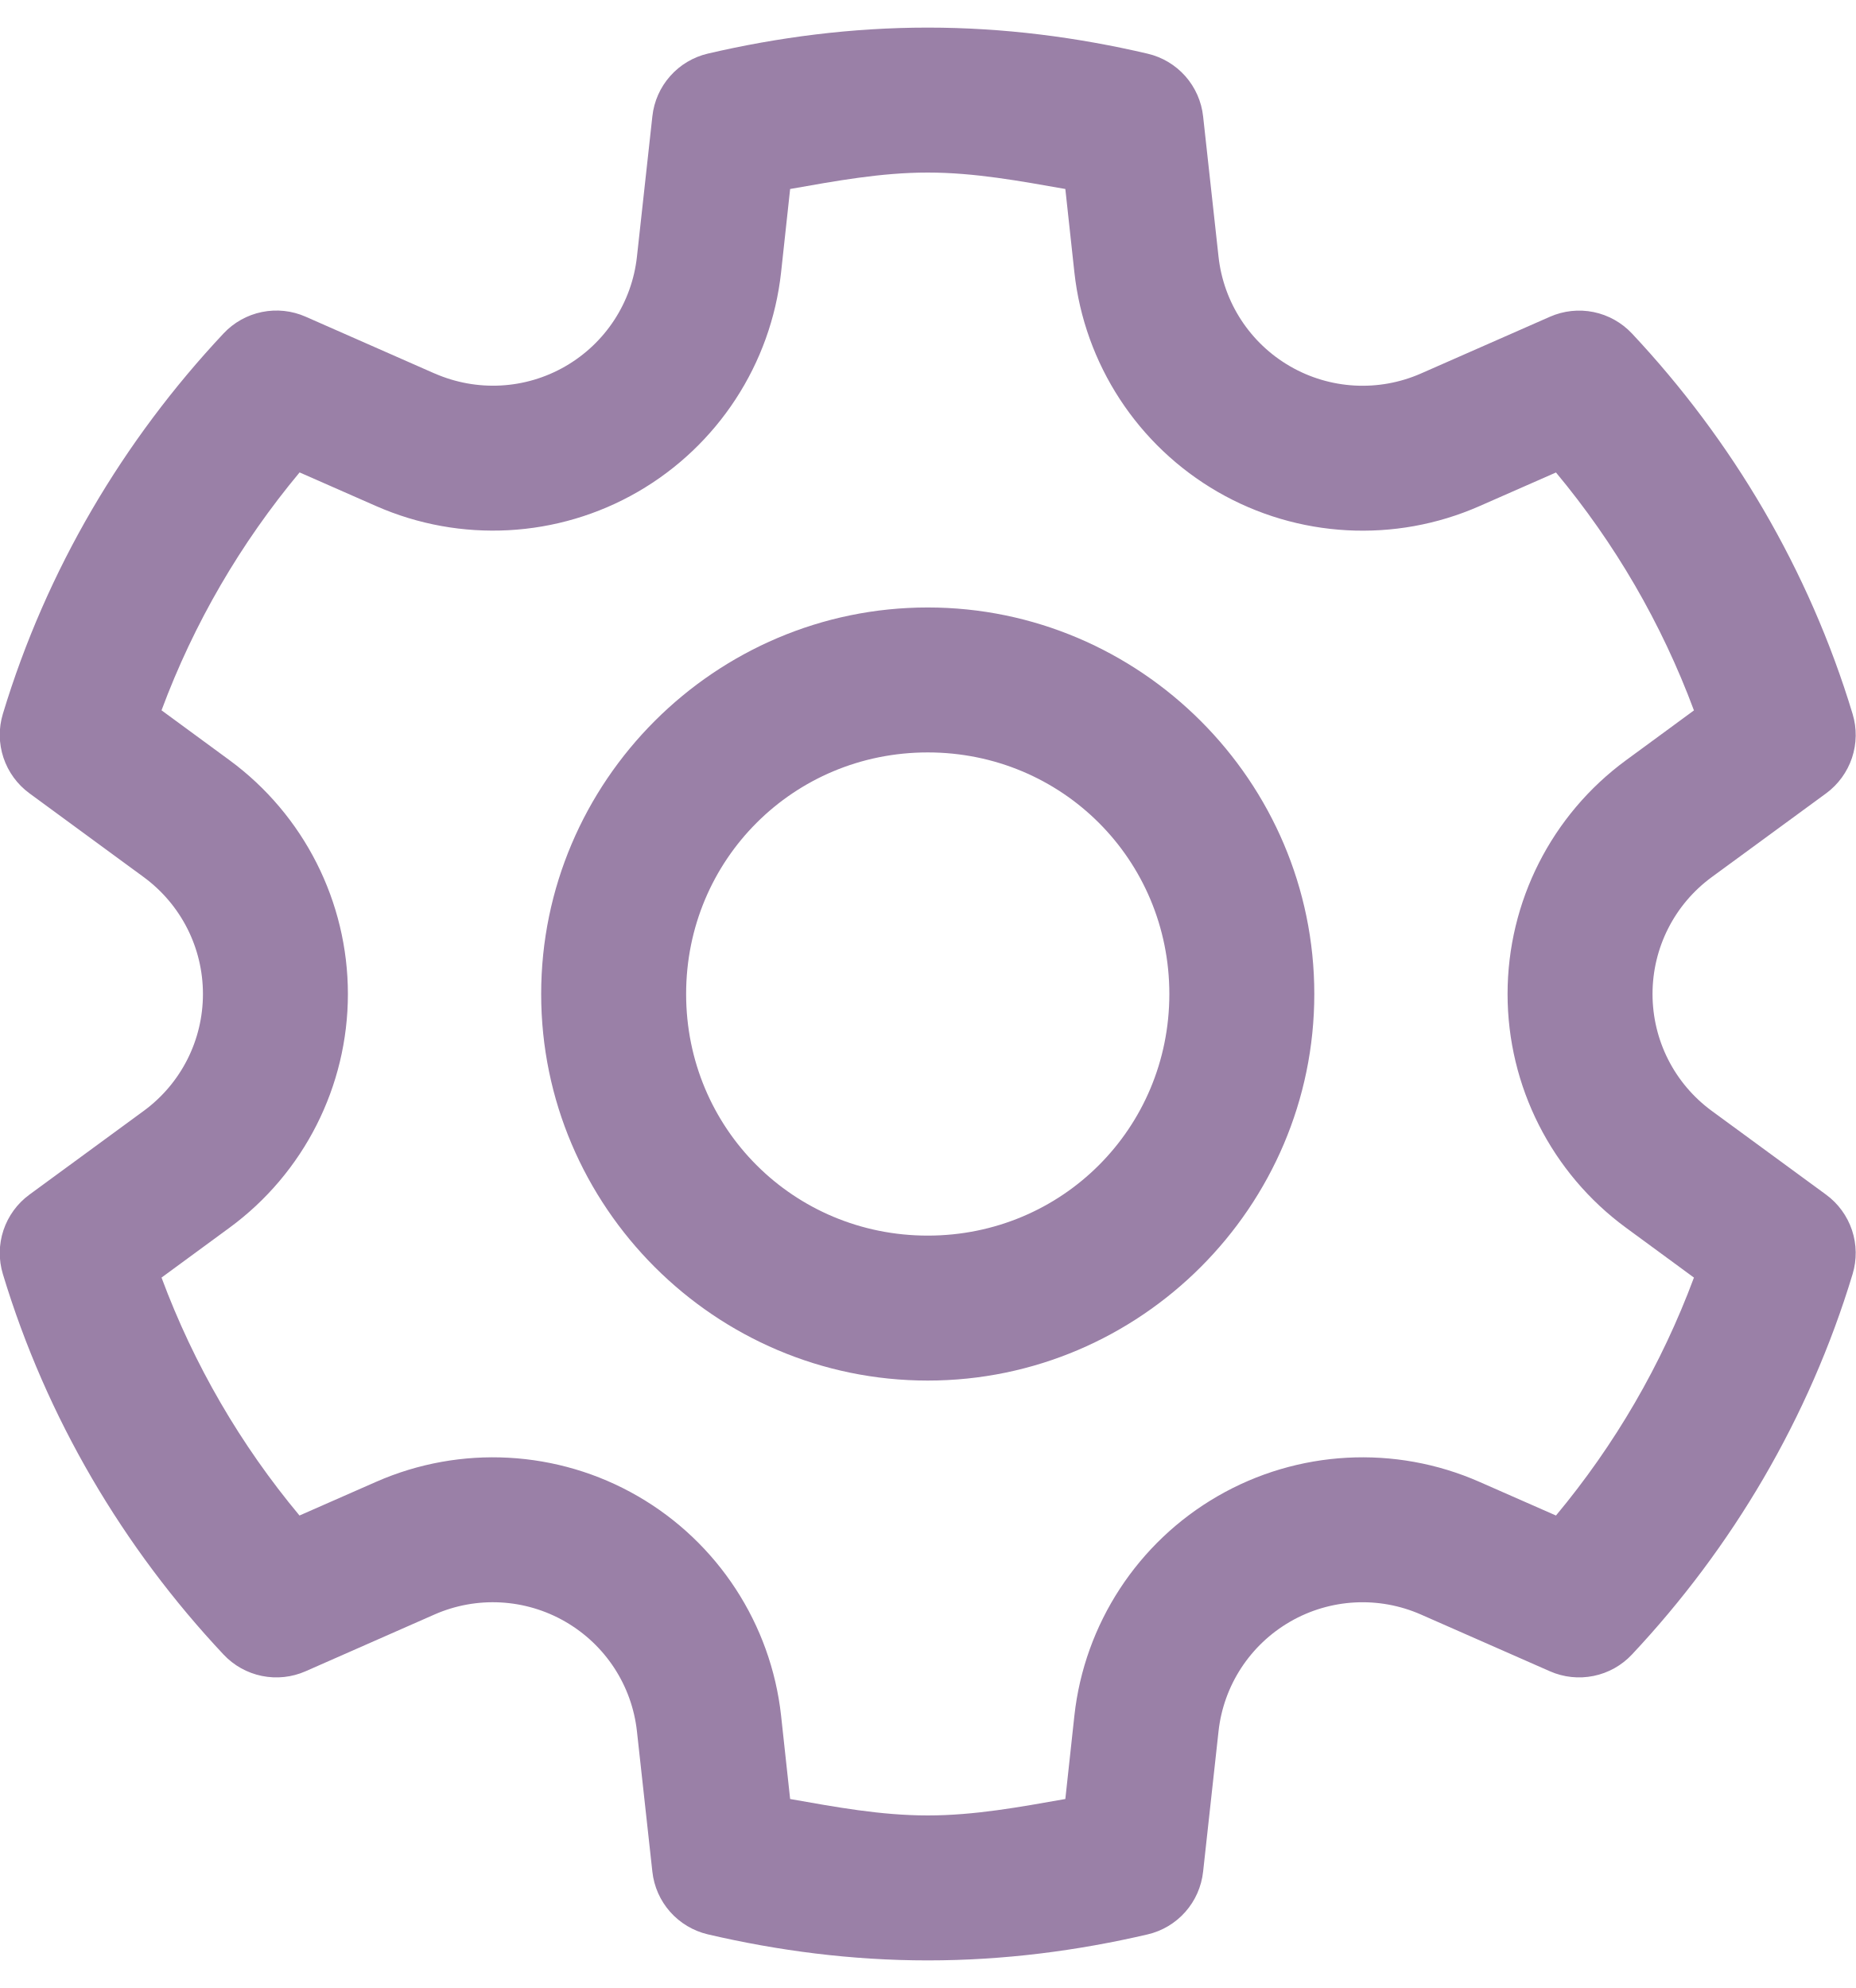
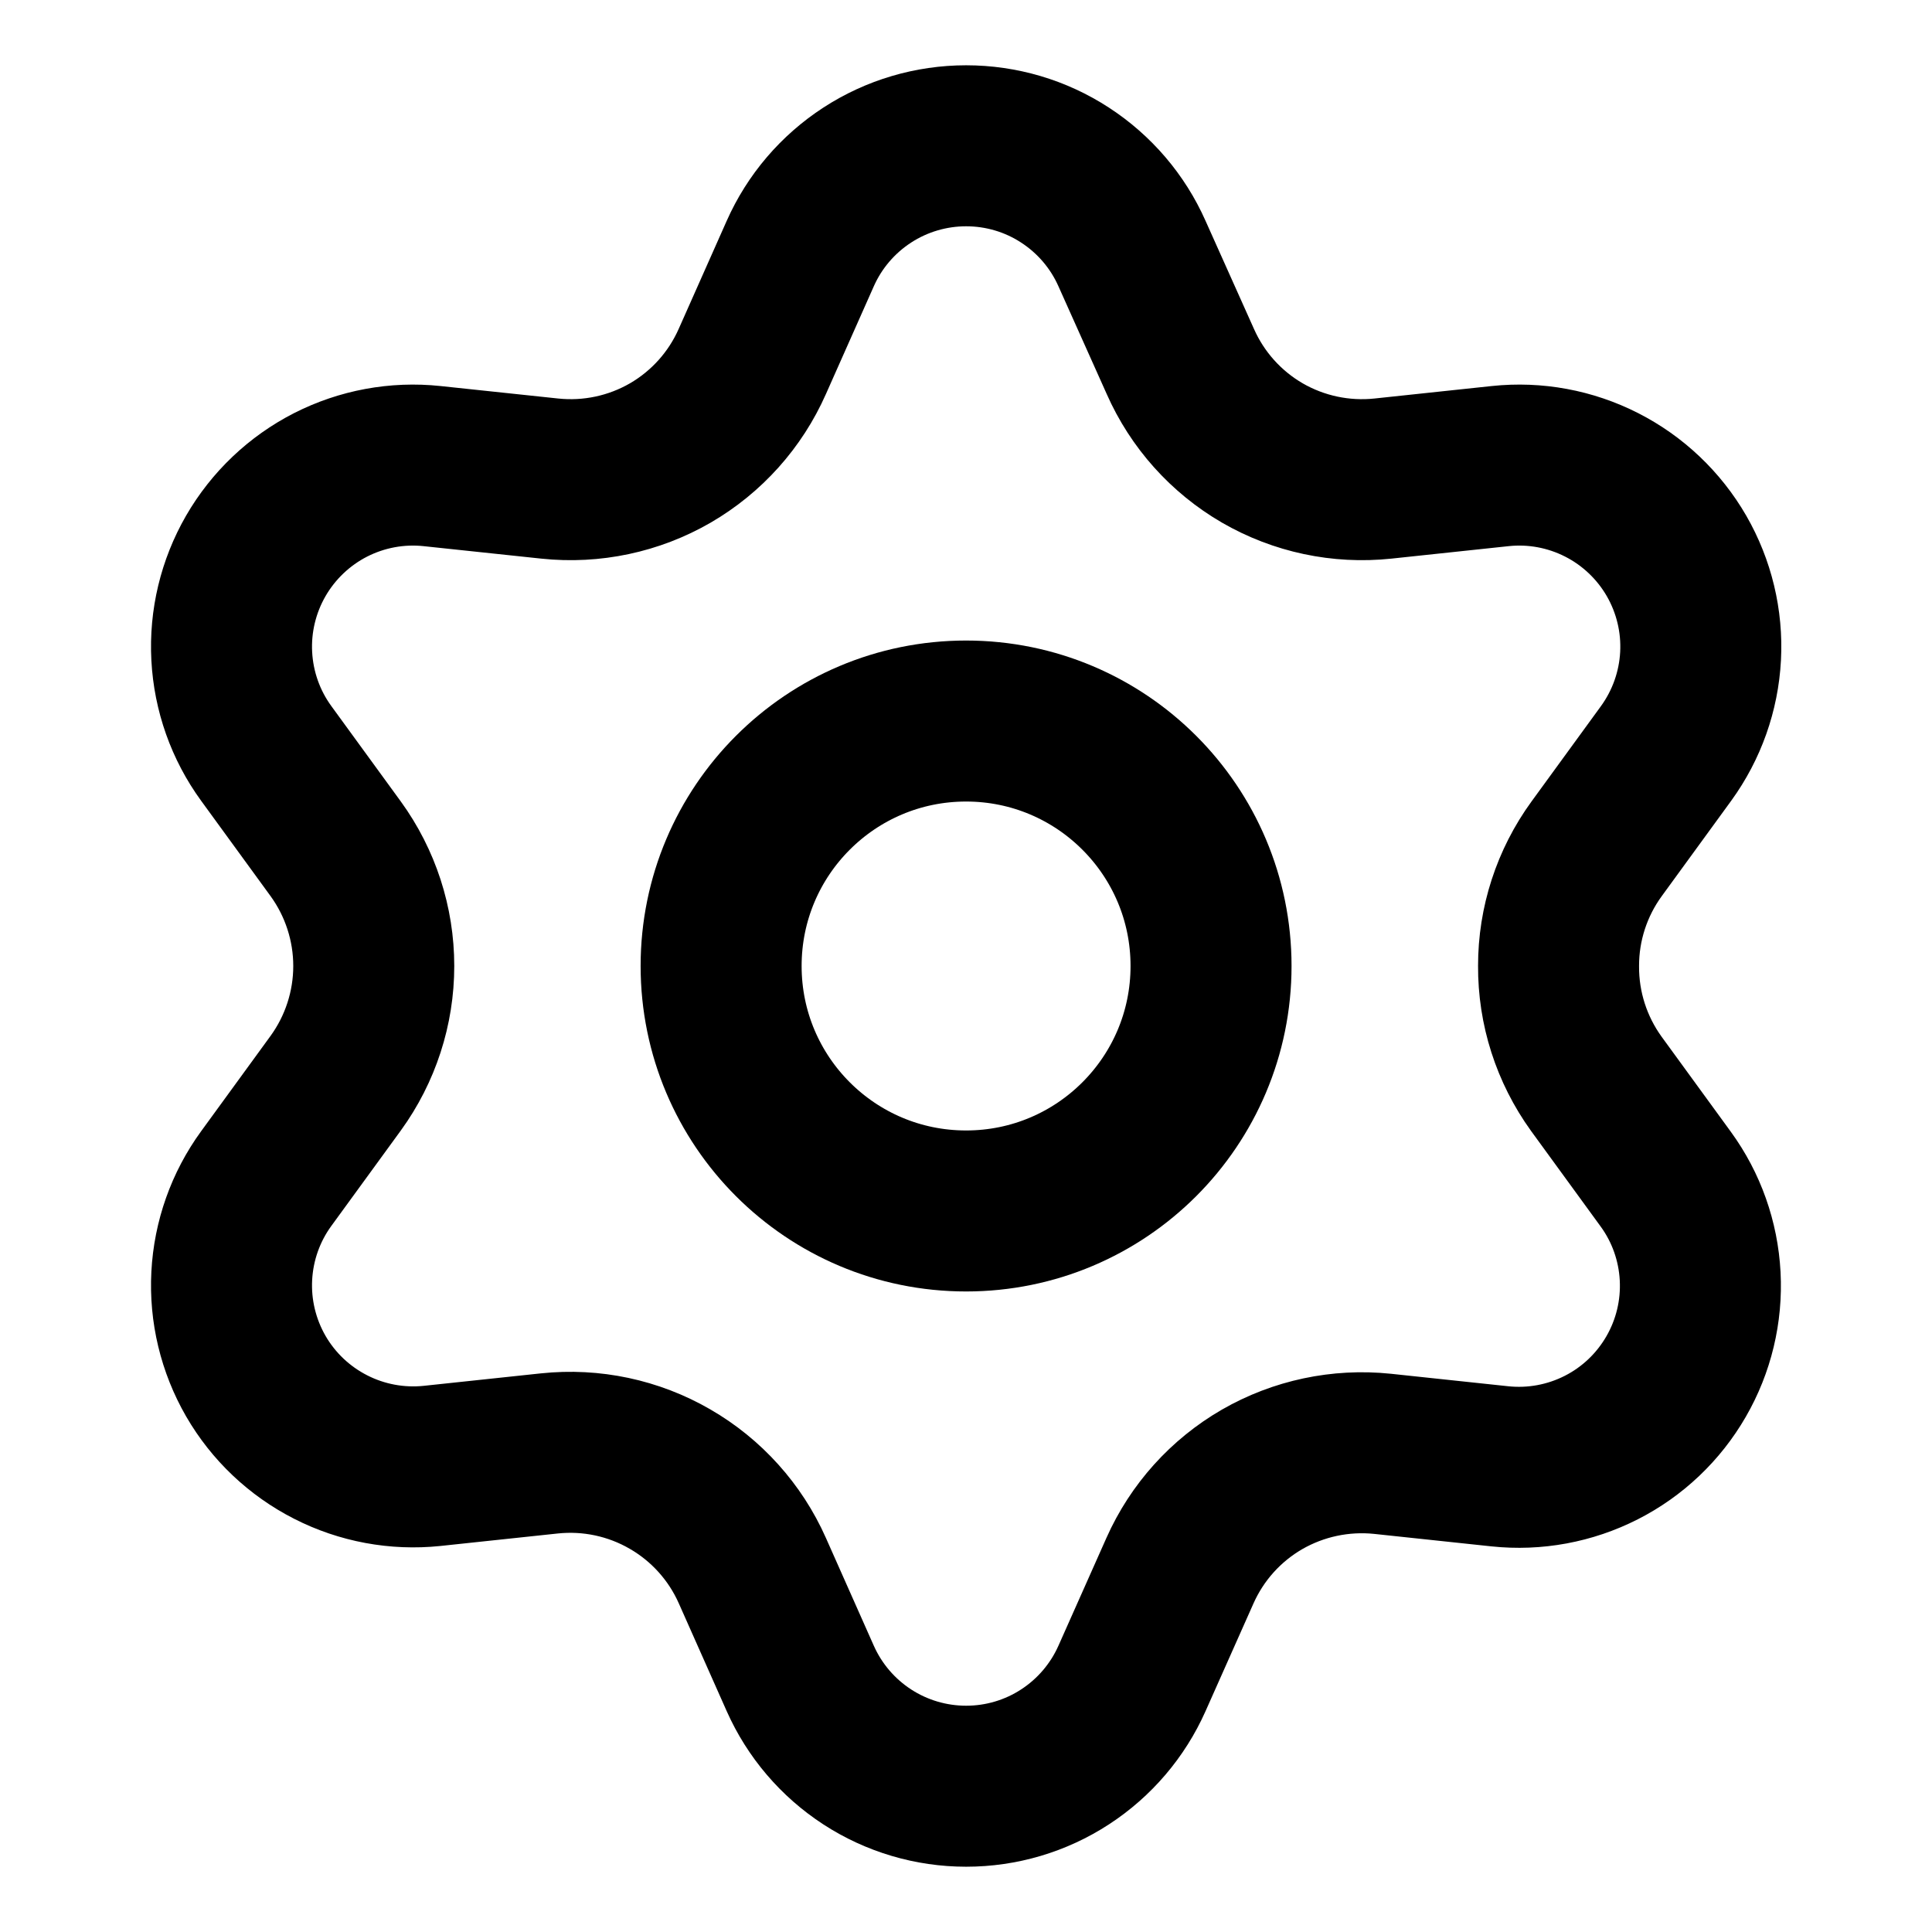
- <svg xmlns="http://www.w3.org/2000/svg" width="56" height="60" viewBox="0 0 56 60" fill="none">
-   <path d="M28 0.833C25.7 0.833 23.483 1.124 21.366 1.617C20.925 1.72 20.526 1.957 20.226 2.297C19.925 2.636 19.738 3.06 19.689 3.511L19.224 7.743C19.073 9.13 18.271 10.358 17.062 11.056C15.856 11.753 14.392 11.83 13.115 11.27H13.112L9.224 9.558C8.809 9.375 8.348 9.326 7.904 9.417C7.46 9.508 7.056 9.734 6.746 10.065C3.723 13.287 1.404 17.189 0.087 21.544C-0.045 21.977 -0.038 22.44 0.105 22.87C0.249 23.3 0.522 23.674 0.887 23.942L4.336 26.471C5.463 27.299 6.125 28.604 6.125 30C6.125 31.397 5.463 32.703 4.336 33.529L0.887 36.056C0.522 36.323 0.249 36.698 0.105 37.127C-0.038 37.557 -0.045 38.02 0.087 38.454C1.404 42.808 3.721 46.713 6.746 49.935C7.056 50.266 7.461 50.492 7.905 50.582C8.349 50.672 8.809 50.623 9.224 50.44L13.112 48.728C14.389 48.166 15.855 48.247 17.062 48.944C18.271 49.643 19.073 50.87 19.224 52.257L19.689 56.489C19.738 56.939 19.925 57.362 20.225 57.701C20.525 58.04 20.923 58.277 21.363 58.381C23.481 58.875 25.7 59.167 28 59.167C30.3 59.167 32.517 58.876 34.634 58.383C35.075 58.281 35.474 58.043 35.774 57.704C36.075 57.364 36.262 56.94 36.311 56.489L36.776 52.257C36.927 50.87 37.729 49.643 38.937 48.944C40.144 48.247 41.608 48.167 42.885 48.728L46.776 50.44C47.19 50.623 47.651 50.672 48.095 50.582C48.539 50.492 48.944 50.266 49.254 49.935C52.276 46.713 54.596 42.809 55.913 38.454C56.045 38.02 56.038 37.557 55.895 37.127C55.751 36.698 55.478 36.323 55.113 36.056L51.664 33.529C50.537 32.703 49.875 31.397 49.875 30C49.875 28.604 50.537 27.297 51.664 26.471L55.113 23.945C55.478 23.677 55.751 23.302 55.895 22.873C56.038 22.443 56.045 21.98 55.913 21.546C54.596 17.192 52.276 13.287 49.254 10.065C48.944 9.735 48.539 9.509 48.095 9.418C47.651 9.328 47.19 9.378 46.776 9.561L42.885 11.273C41.608 11.833 40.144 11.753 38.937 11.056C37.729 10.358 36.927 9.13 36.776 7.743L36.311 3.511C36.262 3.061 36.074 2.638 35.775 2.299C35.474 1.96 35.077 1.723 34.636 1.62C32.519 1.125 30.3 0.833 28 0.833ZM28 5.208C29.421 5.208 30.785 5.464 32.153 5.704L32.426 8.219C32.729 10.988 34.339 13.451 36.75 14.844C39.162 16.238 42.099 16.398 44.648 15.277L46.961 14.26C48.737 16.393 50.143 18.802 51.125 21.441L49.075 22.945C46.829 24.592 45.5 27.214 45.5 30C45.5 32.786 46.829 35.408 49.075 37.055L51.125 38.559C50.143 41.198 48.737 43.607 46.961 45.74L44.648 44.723C42.099 43.602 39.162 43.762 36.75 45.156C34.339 46.549 32.729 49.012 32.426 51.781L32.153 54.296C30.785 54.536 29.42 54.792 28 54.792C26.579 54.792 25.215 54.537 23.847 54.296L23.574 51.781C23.27 49.012 21.661 46.549 19.25 45.156C16.838 43.762 13.901 43.602 11.352 44.723L9.039 45.74C7.262 43.608 5.857 41.199 4.875 38.559L6.925 37.055C9.171 35.408 10.5 32.786 10.5 30C10.5 27.214 9.17 24.59 6.925 22.942L4.875 21.438C5.857 18.798 7.265 16.391 9.042 14.258L11.352 15.274C13.901 16.395 16.838 16.238 19.25 14.844C21.661 13.451 23.27 10.988 23.574 8.219L23.847 5.704C25.215 5.464 26.58 5.208 28 5.208ZM28 18.334C21.582 18.334 16.333 23.583 16.333 30C16.333 36.418 21.582 41.667 28 41.667C34.417 41.667 39.667 36.418 39.667 30C39.667 23.583 34.417 18.334 28 18.334ZM28 22.709C32.053 22.709 35.292 25.947 35.292 30C35.292 34.053 32.053 37.292 28 37.292C23.947 37.292 20.708 34.053 20.708 30C20.708 25.947 23.947 22.709 28 22.709Z" fill="#9A80A7" />
+ <svg xmlns="http://www.w3.org/2000/svg" width="24" height="24" viewBox="0 0 24 24" fill="none">
+   <path d="M9.346 19.511L9.941 20.85C10.118 21.248 10.407 21.587 10.773 21.825C11.139 22.063 11.566 22.189 12.002 22.189C12.438 22.189 12.865 22.063 13.23 21.825C13.596 21.587 13.885 21.248 14.062 20.85L14.658 19.511C14.87 19.035 15.226 18.639 15.677 18.378C16.13 18.117 16.654 18.006 17.174 18.06L18.631 18.215C19.065 18.261 19.503 18.18 19.892 17.982C20.28 17.785 20.603 17.478 20.821 17.1C21.039 16.723 21.143 16.29 21.12 15.854C21.097 15.419 20.949 14.999 20.692 14.647L19.829 13.462C19.522 13.036 19.358 12.525 19.361 12C19.36 11.477 19.526 10.967 19.834 10.544L20.697 9.359C20.953 9.006 21.102 8.587 21.125 8.151C21.148 7.716 21.044 7.283 20.826 6.905C20.608 6.528 20.285 6.221 19.896 6.023C19.507 5.825 19.07 5.744 18.636 5.79L17.179 5.945C16.659 6 16.134 5.889 15.681 5.627C15.23 5.365 14.873 4.967 14.662 4.489L14.062 3.15C13.885 2.751 13.596 2.413 13.23 2.175C12.865 1.937 12.438 1.811 12.002 1.811C11.566 1.811 11.139 1.937 10.773 2.175C10.407 2.413 10.118 2.751 9.941 3.15L9.346 4.489C9.135 4.967 8.778 5.365 8.327 5.627C7.874 5.889 7.349 6 6.829 5.945L5.367 5.79C4.934 5.744 4.496 5.825 4.107 6.023C3.719 6.221 3.396 6.528 3.178 6.905C2.96 7.283 2.856 7.716 2.879 8.151C2.902 8.587 3.05 9.006 3.307 9.359L4.17 10.544C4.477 10.967 4.643 11.477 4.643 12C4.643 12.523 4.477 13.033 4.17 13.456L3.307 14.641C3.05 14.994 2.902 15.413 2.879 15.849C2.856 16.284 2.96 16.717 3.178 17.095C3.396 17.472 3.719 17.778 4.108 17.976C4.496 18.174 4.934 18.255 5.367 18.21L6.824 18.055C7.345 18 7.869 18.111 8.322 18.373C8.775 18.634 9.134 19.033 9.346 19.511Z" stroke="black" stroke-width="2" stroke-linecap="round" stroke-linejoin="round" />
+   <path d="M15.044 12C15.044 13.681 13.682 15.043 12.001 15.043C10.32 15.043 8.958 13.681 8.958 12C8.958 10.319 10.32 8.957 12.001 8.957C13.682 8.957 15.044 10.319 15.044 12Z" stroke="black" stroke-width="2" stroke-linecap="round" stroke-linejoin="round" />
</svg>
